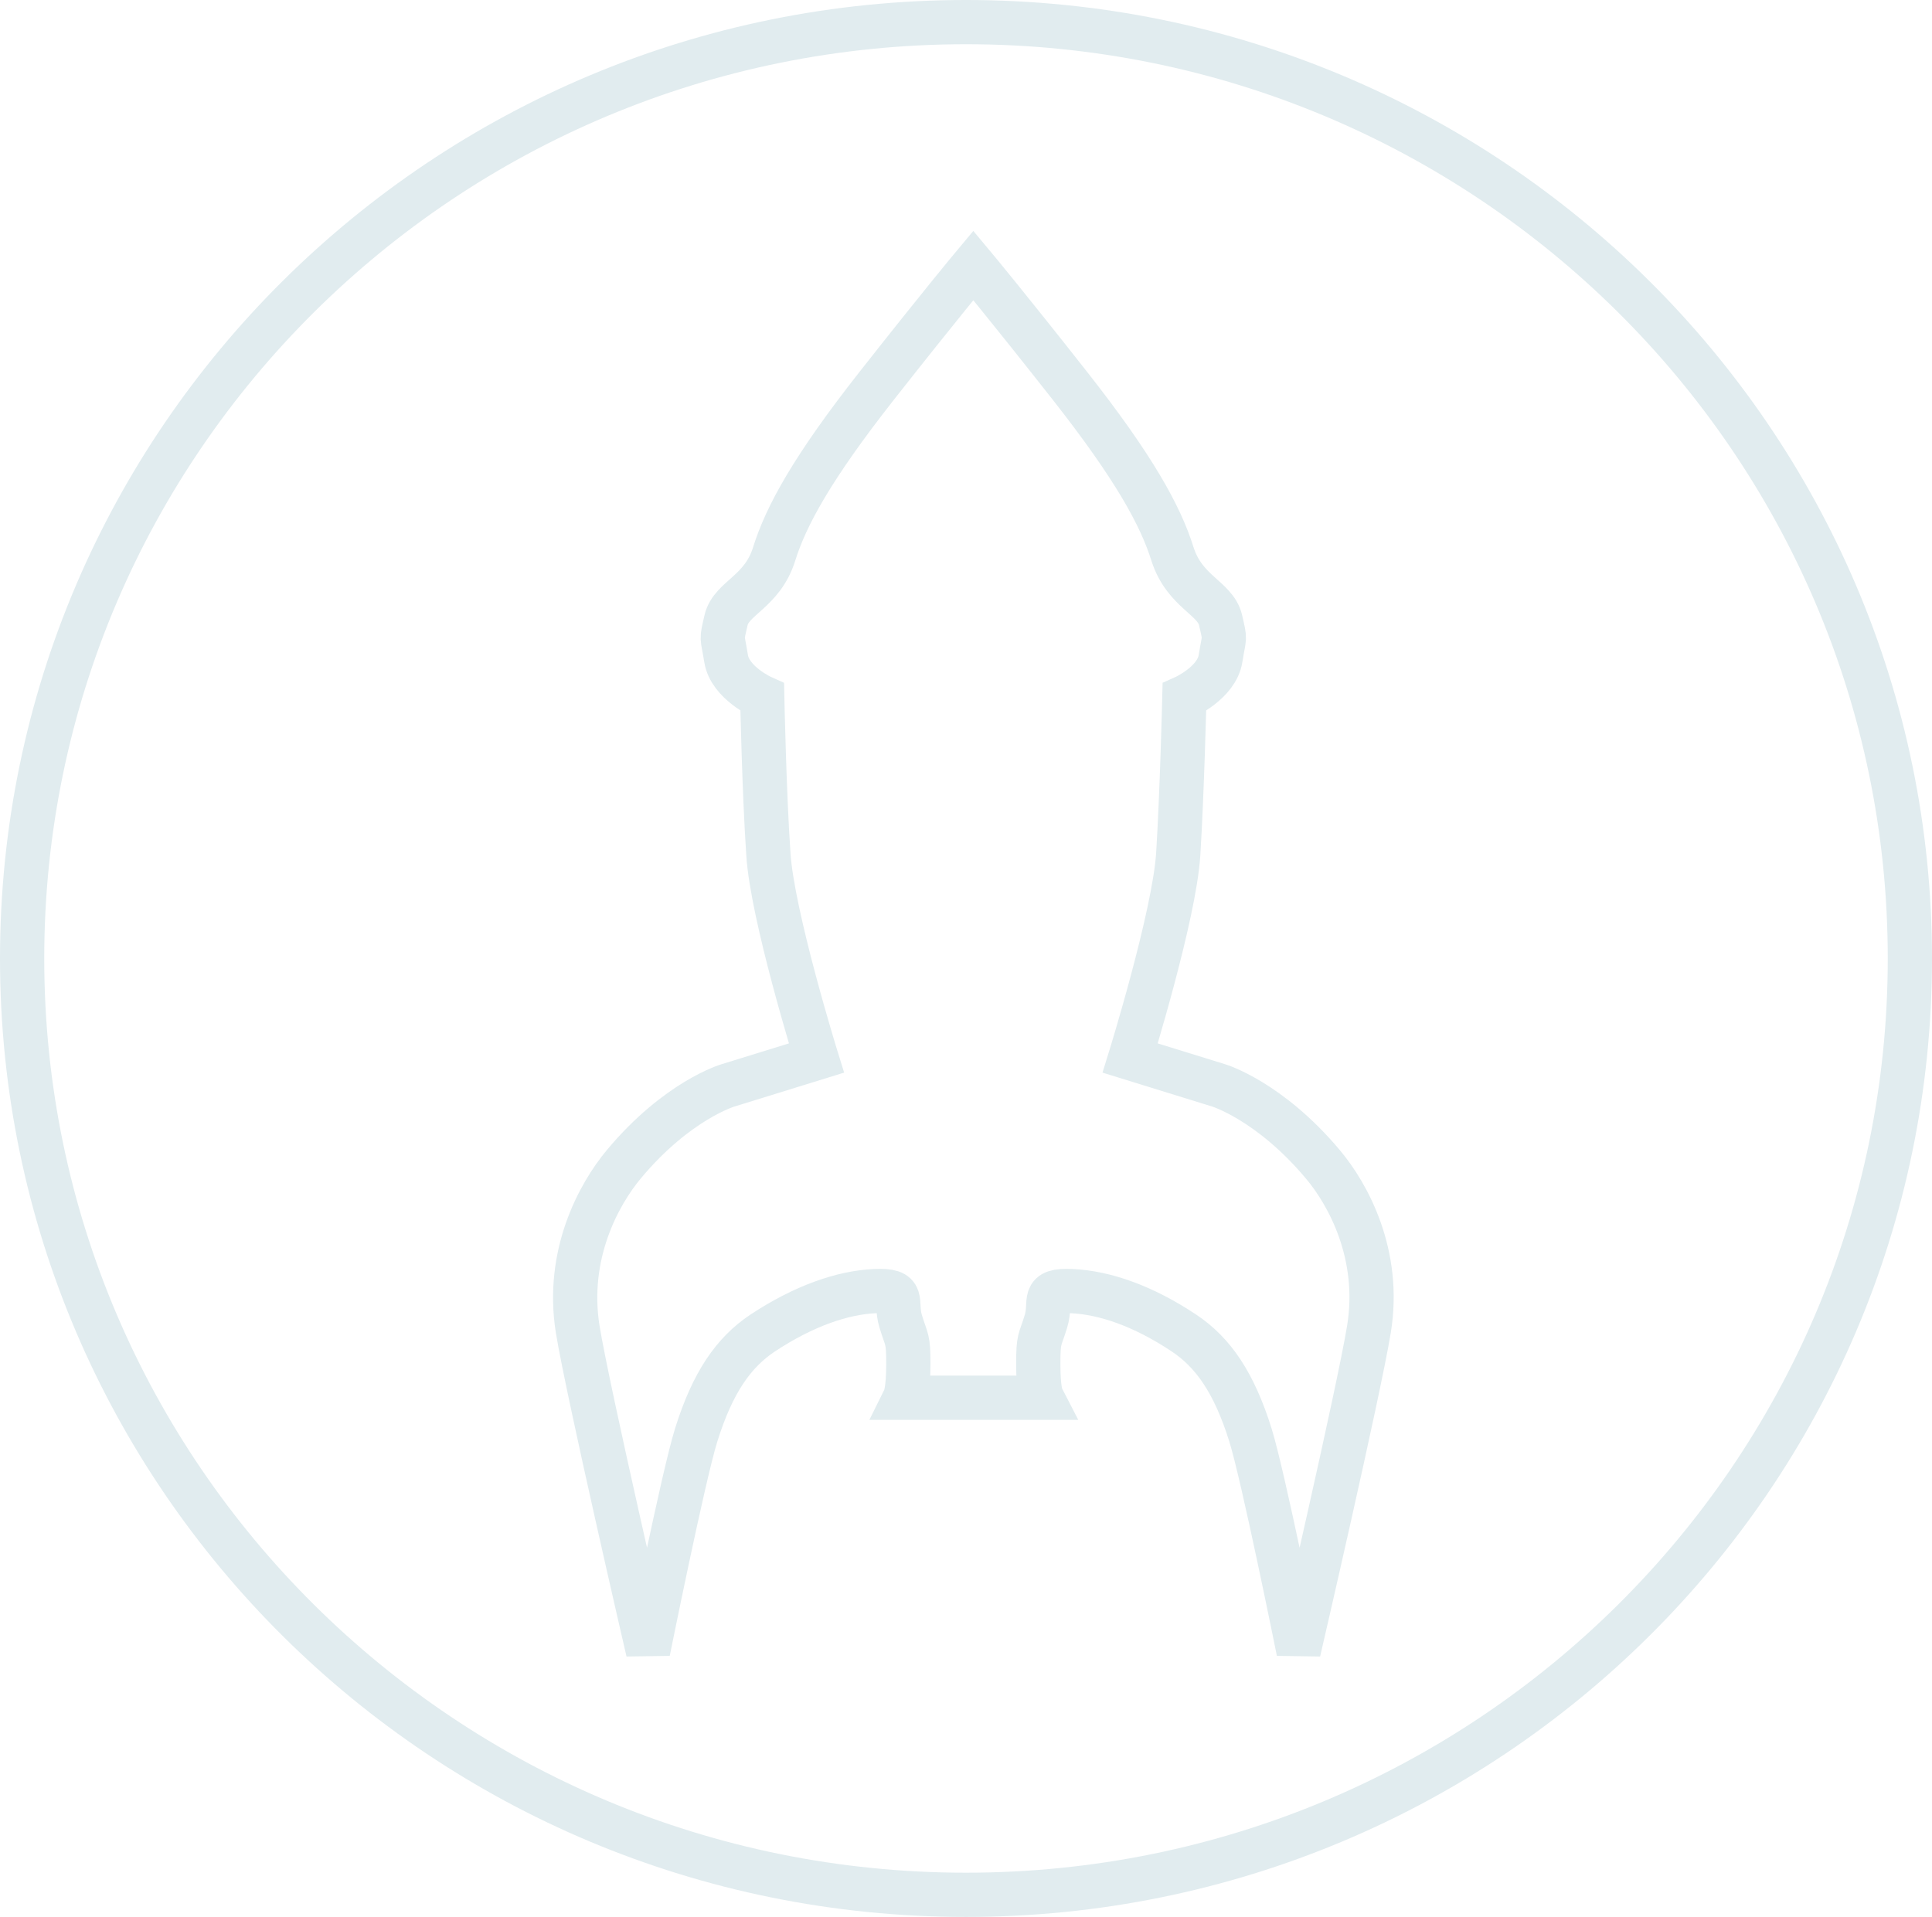
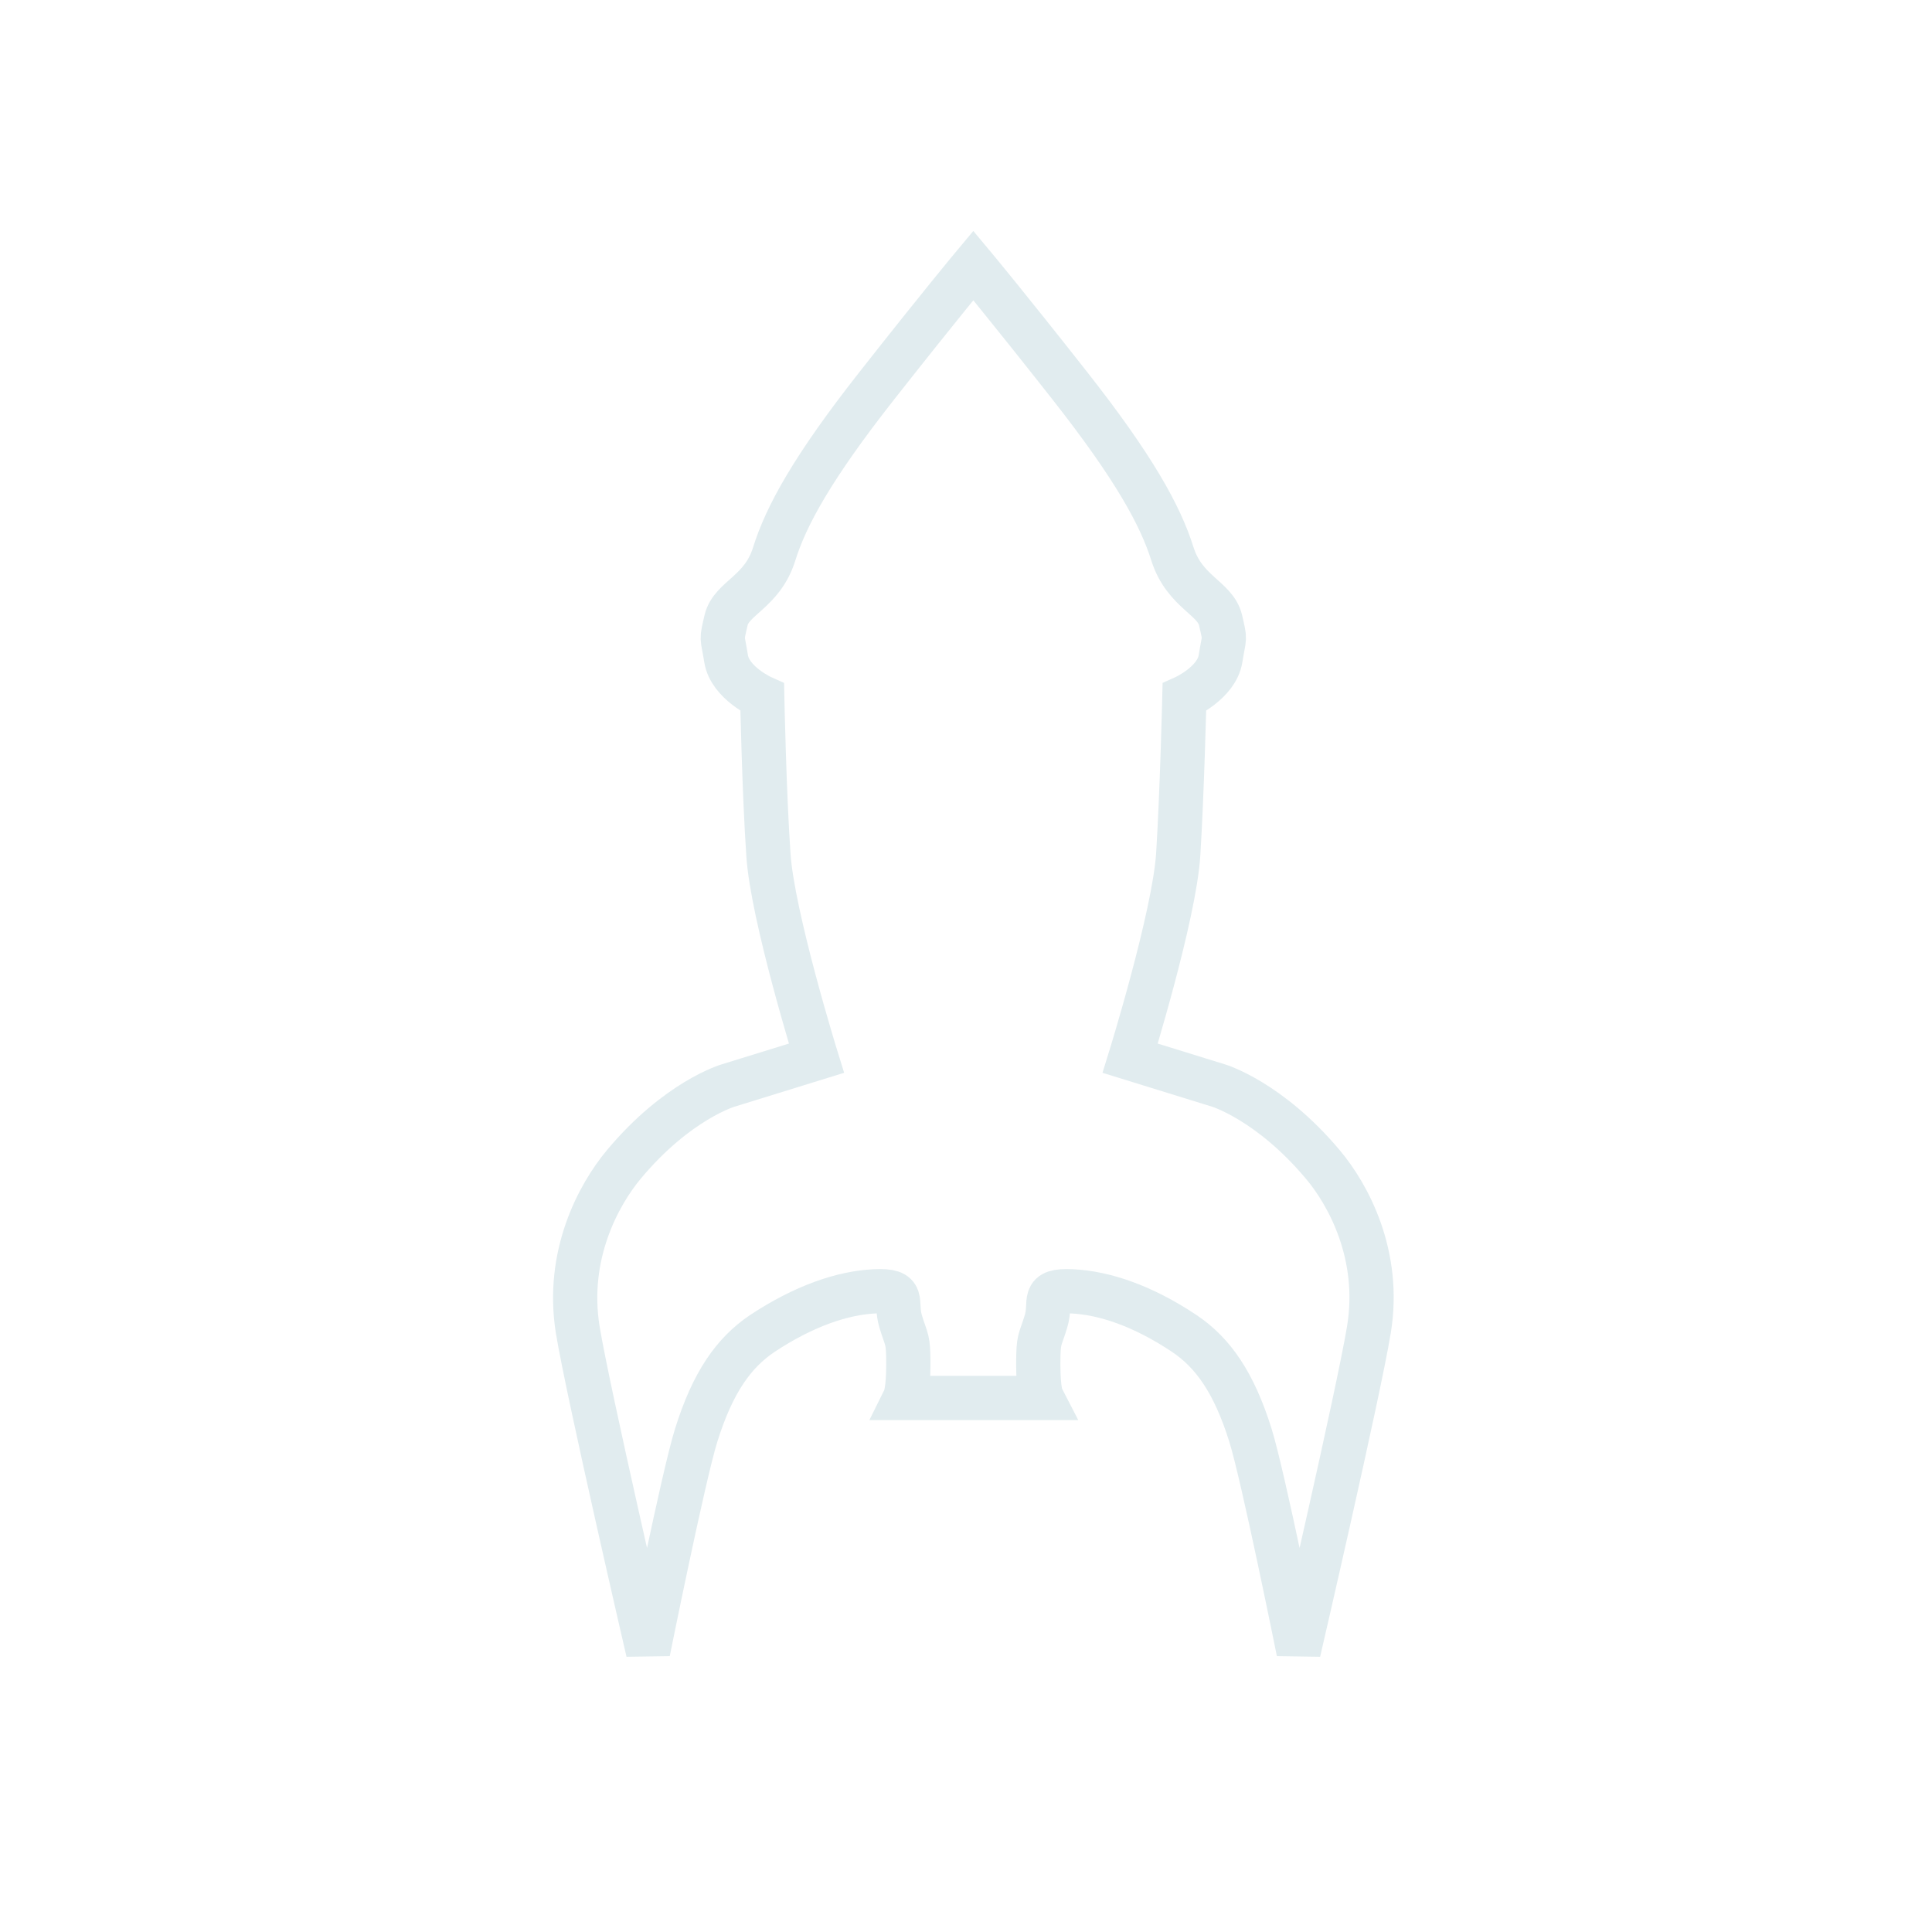
- <svg xmlns="http://www.w3.org/2000/svg" width="131" height="130" viewBox="0 0 131 130" fill="none">
+ <svg xmlns="http://www.w3.org/2000/svg" width="131" height="131" viewBox="0 0 131 131" fill="none">
  <path d="M89.692 78.954C86.068 74.638 82.627 73.606 82.627 73.606L76.632 71.752C76.632 71.752 79.629 62.087 79.89 57.93C80.151 53.773 80.307 47.286 80.307 47.286C80.307 47.286 82.497 46.306 82.758 44.664C83.018 43.023 83.097 43.526 82.758 42.043C82.393 40.533 80.333 40.163 79.499 37.568C78.691 34.973 76.892 31.69 72.539 26.155C68.186 20.621 65.996 18 65.996 18C65.996 18 63.806 20.621 59.453 26.155C55.099 31.69 53.301 34.973 52.492 37.568C51.684 40.163 49.599 40.533 49.234 42.043C48.895 43.526 48.973 43.023 49.234 44.664C49.495 46.306 51.684 47.286 51.684 47.286C51.684 47.286 51.815 53.773 52.101 57.93C52.362 62.087 55.36 71.752 55.36 71.752L49.364 73.606C49.364 73.606 45.923 74.612 42.3 78.954C40.579 81.02 38.363 85.097 39.172 90.155C39.875 94.445 43.942 112 43.942 112C43.942 112 46.34 100.085 47.201 97.331C48.322 93.73 49.755 91.717 51.684 90.42C54.526 88.54 57.133 87.666 59.296 87.56C61.486 87.454 60.652 88.222 61.069 89.599C61.486 90.976 61.59 90.711 61.59 92.512C61.59 94.312 61.356 94.789 61.356 94.789H66.022H70.636C70.636 94.789 70.401 94.339 70.401 92.512C70.401 90.684 70.506 90.976 70.923 89.599C71.34 88.222 70.506 87.454 72.695 87.56C74.885 87.666 77.492 88.54 80.307 90.42C82.236 91.717 83.67 93.73 84.791 97.331C85.651 100.085 88.05 112 88.05 112C88.05 112 92.116 94.445 92.82 90.155C93.654 85.097 91.412 80.993 89.692 78.954Z" stroke="#E1ECEF" stroke-width="3" />
-   <path d="M129.5 65C129.5 100.059 100.857 128.5 65.5 128.5C30.143 128.5 1.5 100.059 1.5 65C1.5 29.941 30.143 1.5 65.5 1.5C100.857 1.5 129.5 29.941 129.5 65Z" stroke="#E1ECEF" stroke-width="3" />
</svg>
